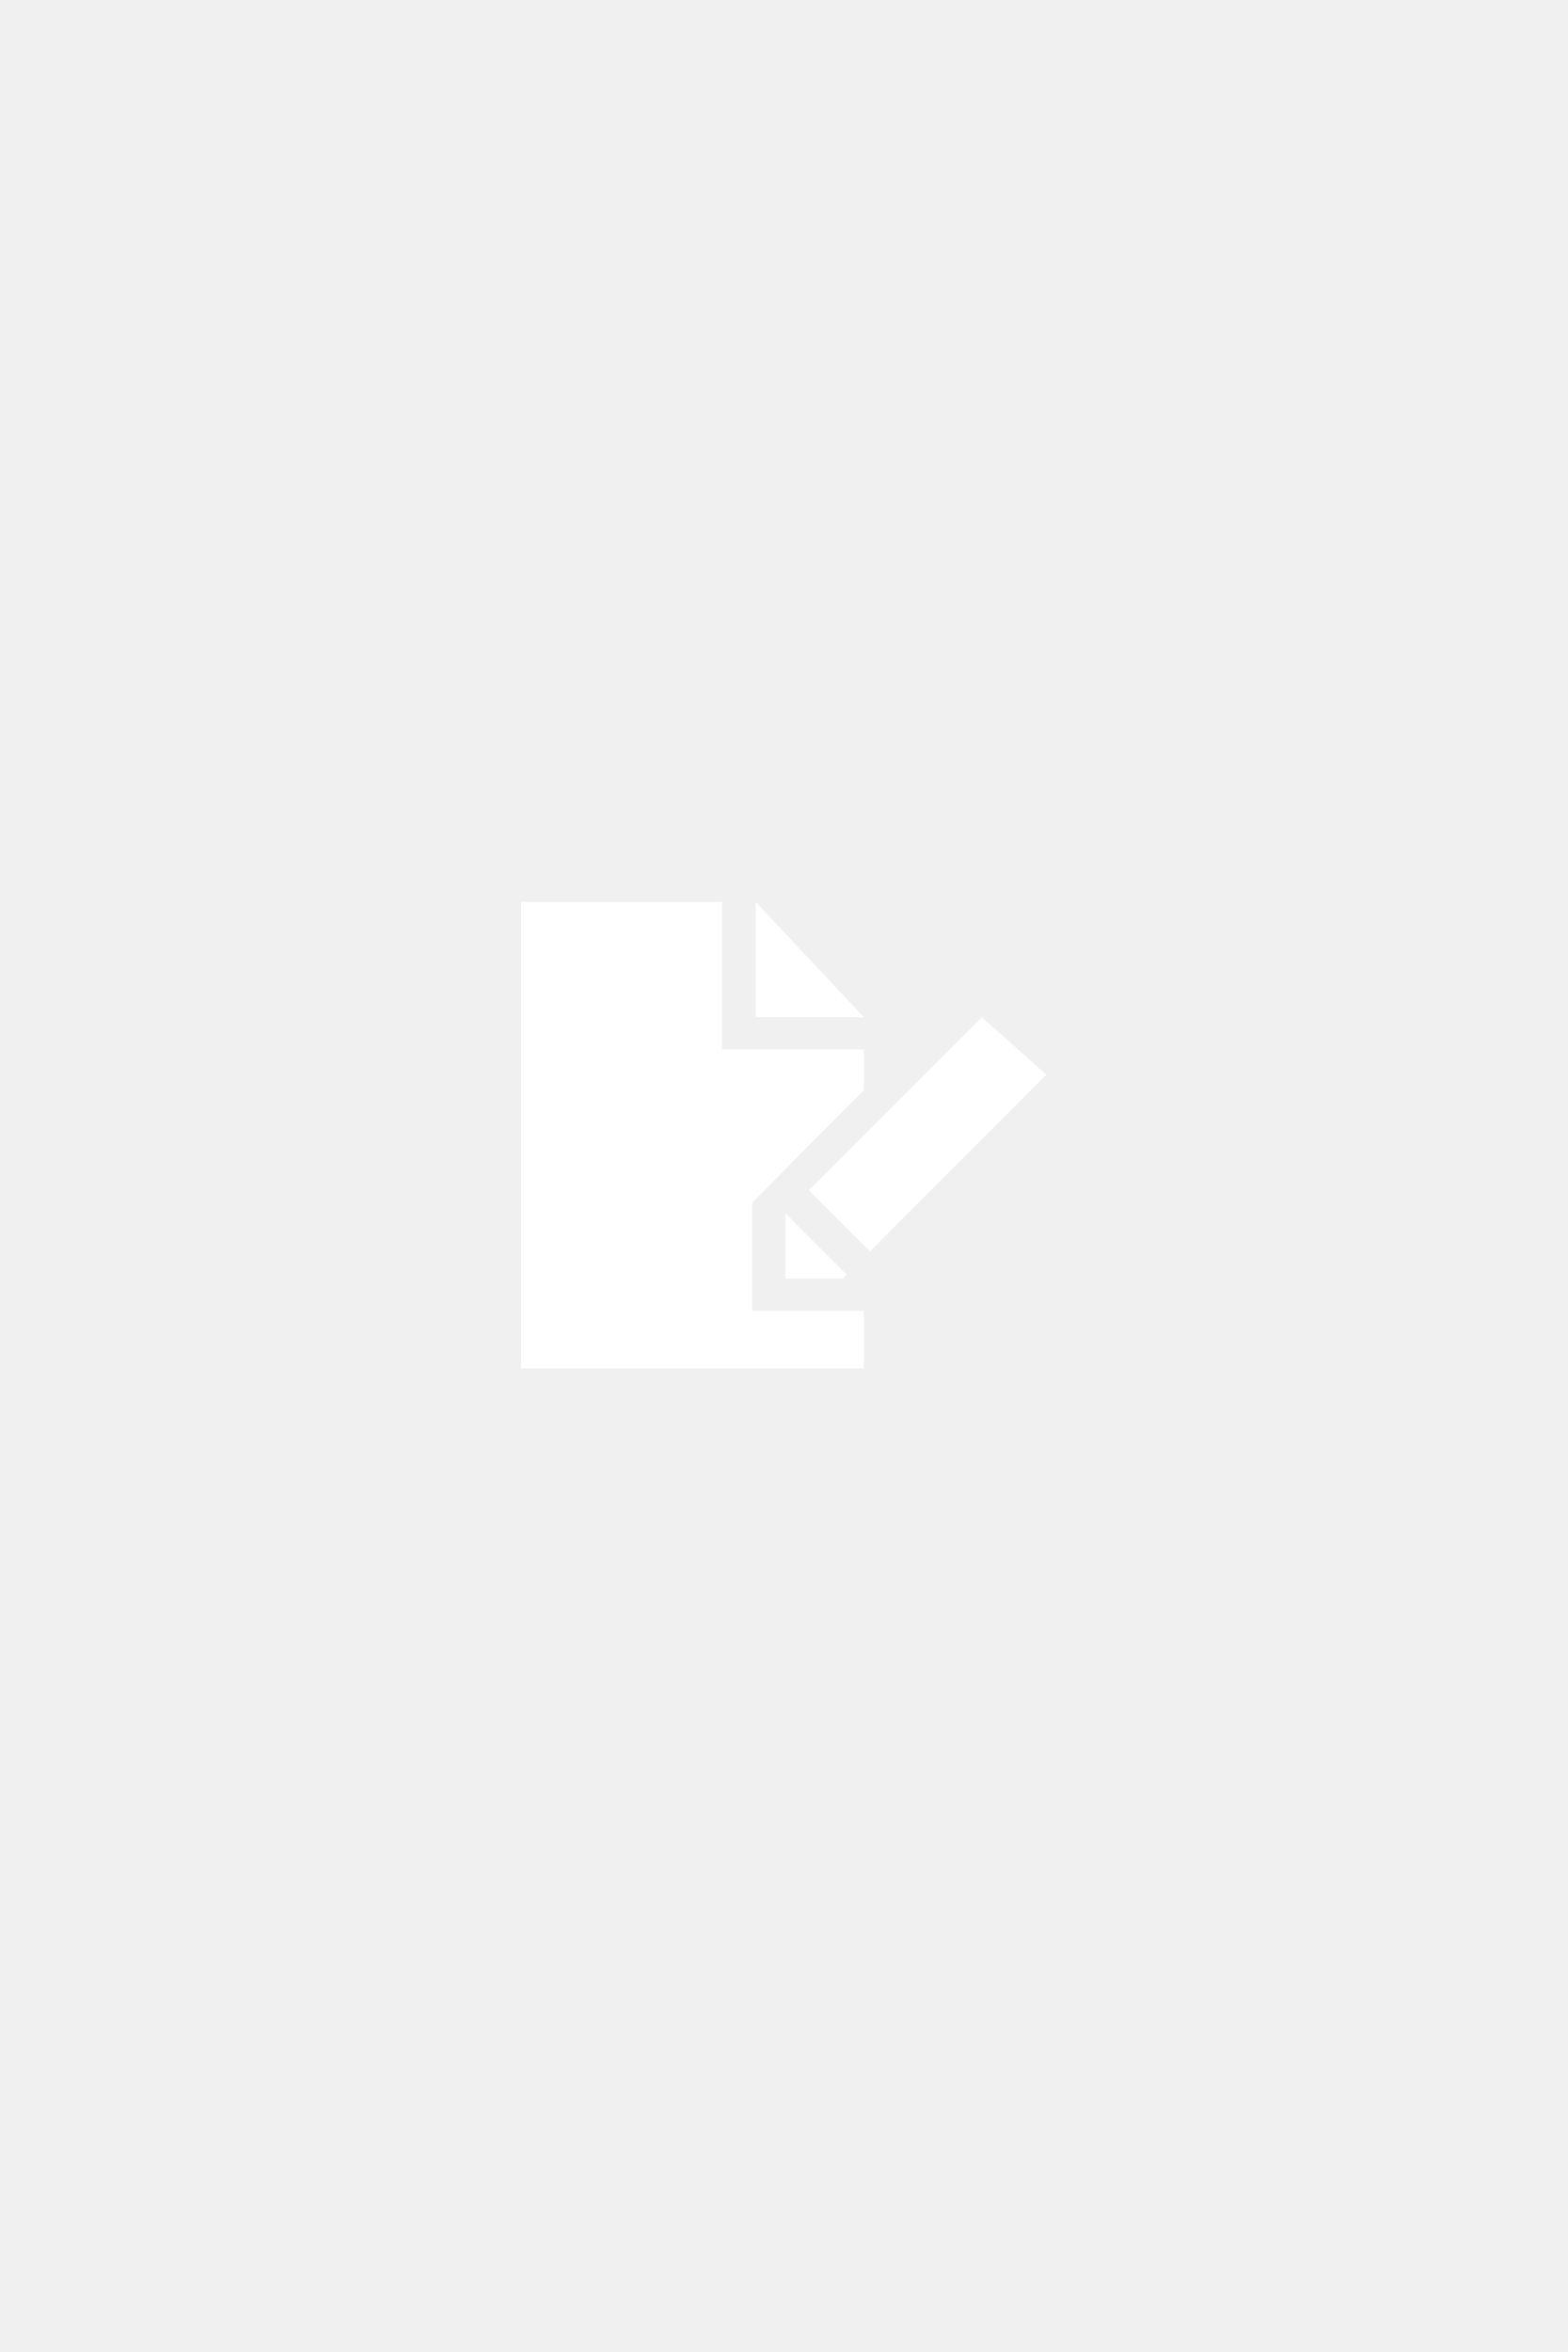
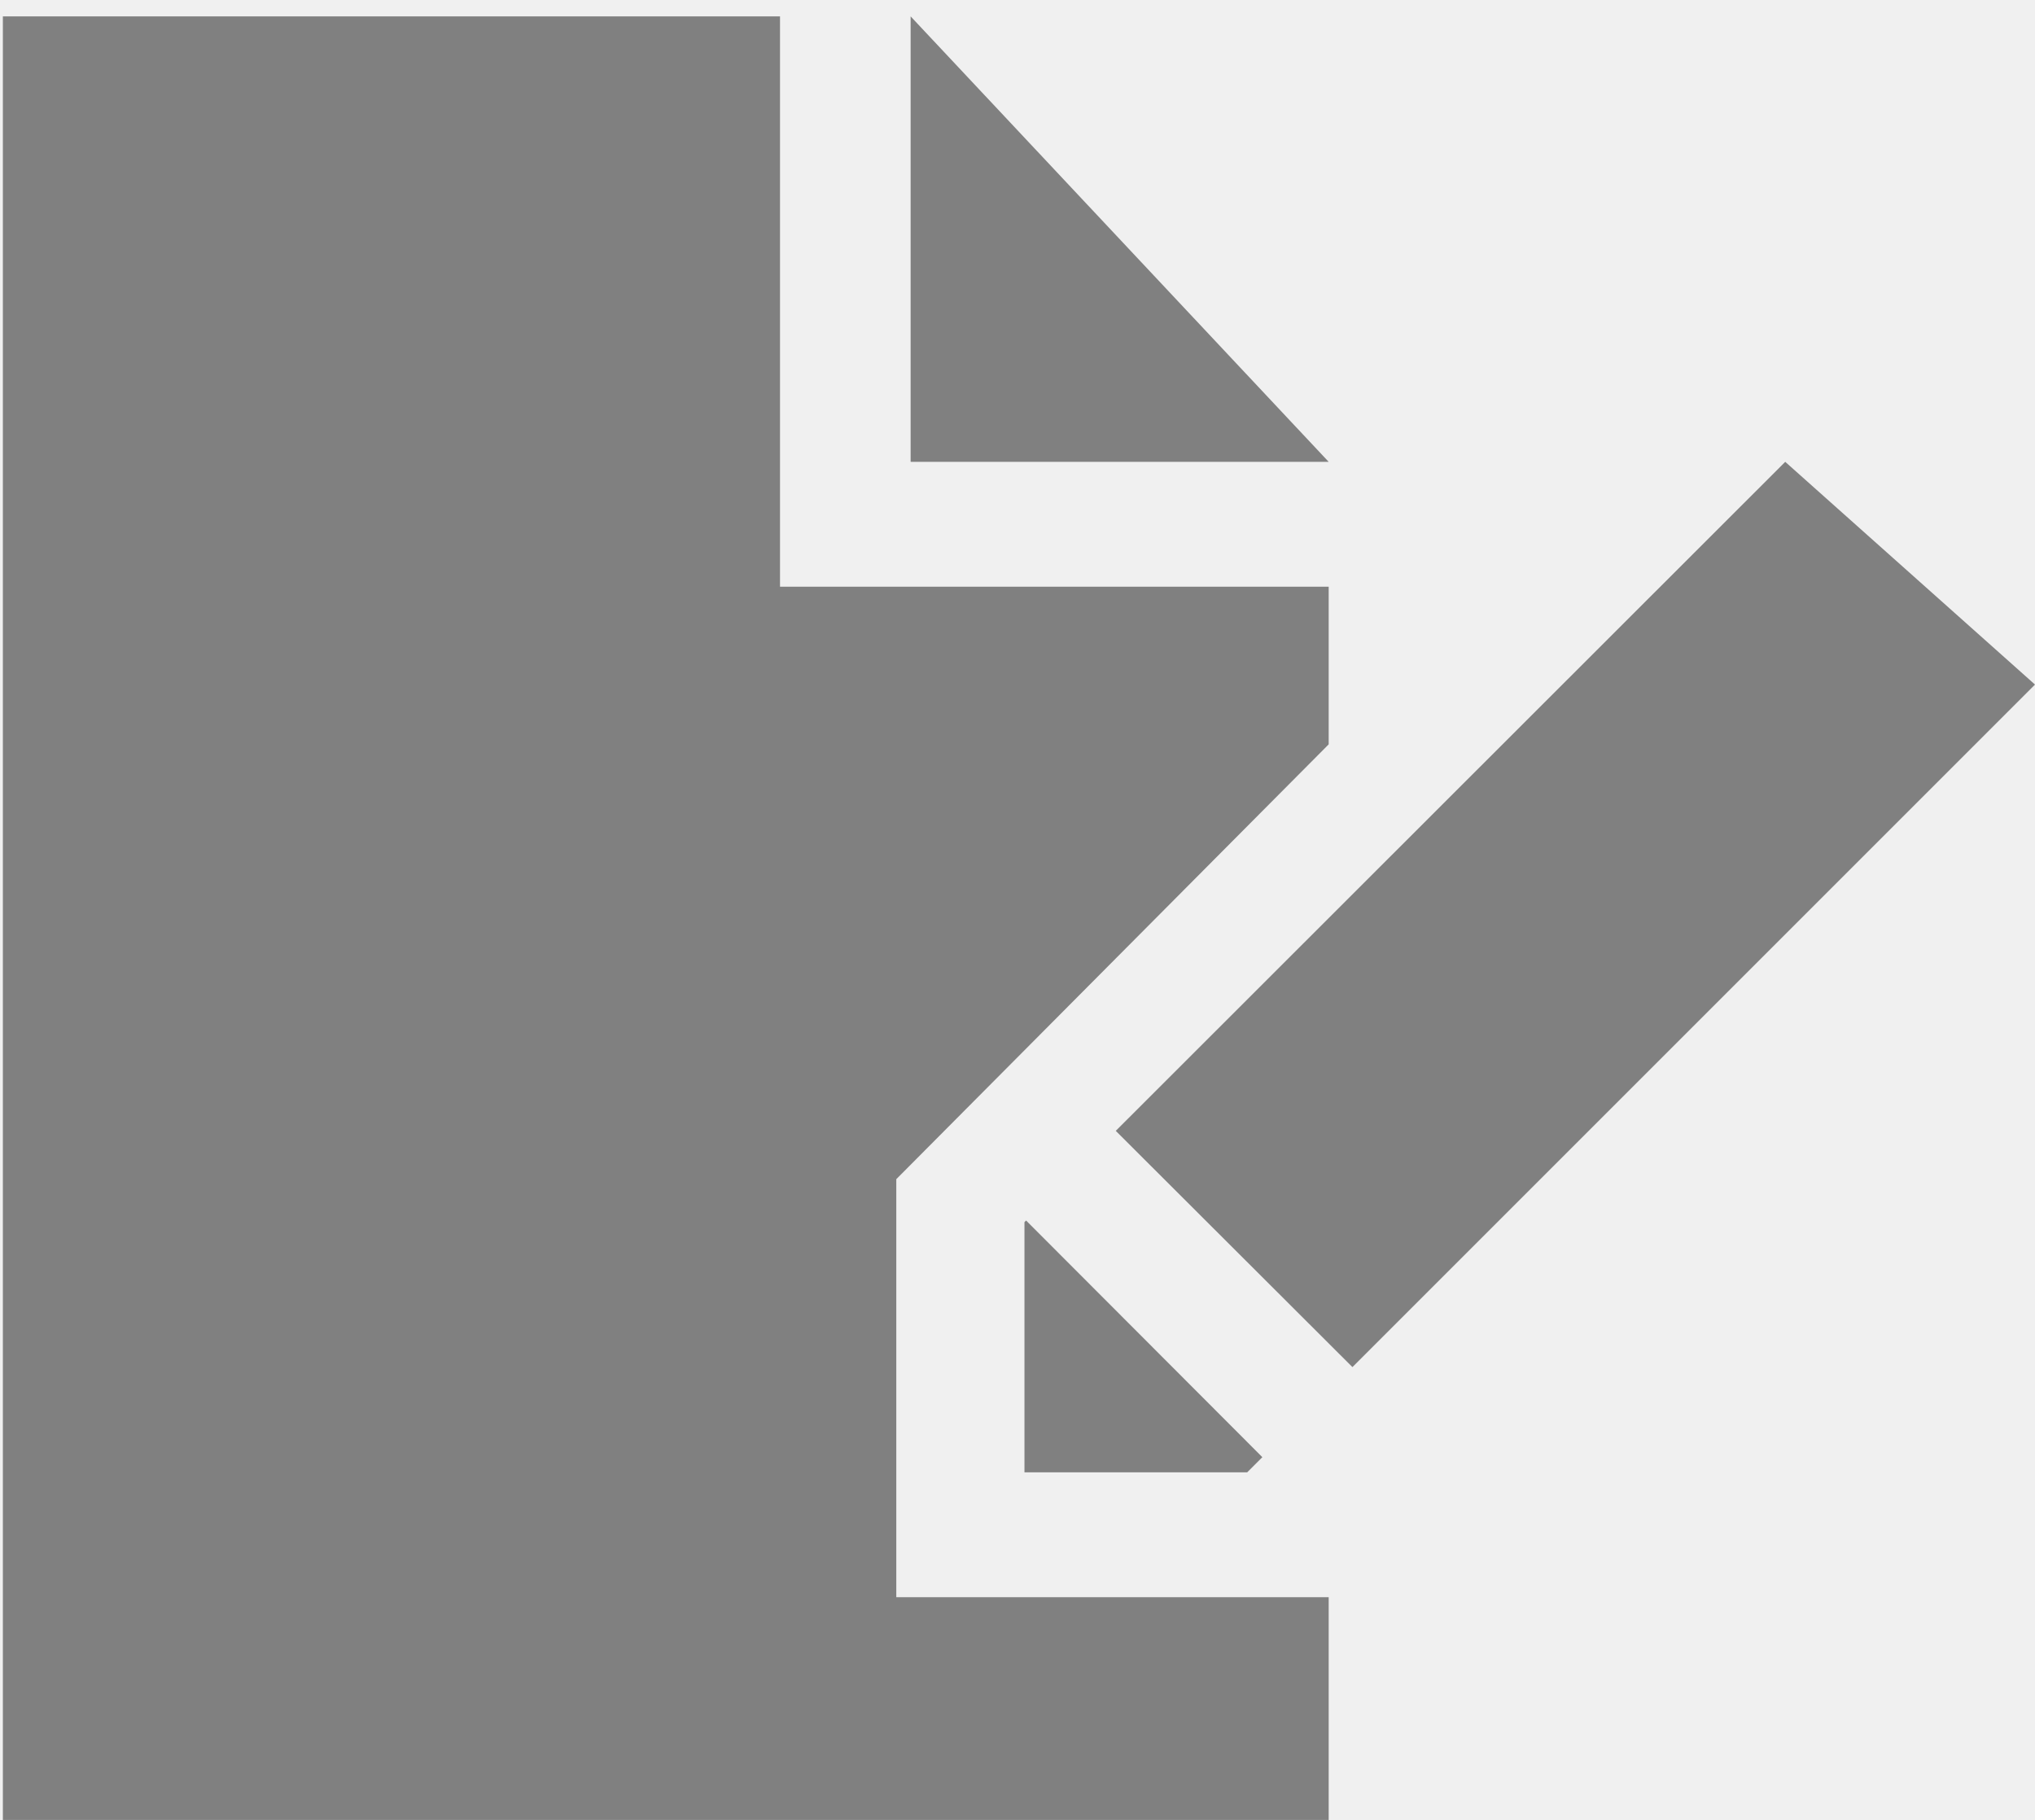
- <svg xmlns="http://www.w3.org/2000/svg" version="1.1" id="Layer_1" x="0px" y="0px" viewBox="0 0 864 1296" style="enable-background:new 0 0 864 1296;" xml:space="preserve">
+ <svg xmlns="http://www.w3.org/2000/svg" version="1.1" id="Layer_1" x="0px" y="0px" viewBox="0 0 497 444.5" style="enable-background:new 0 0 497 444.5;" xml:space="preserve">
  <style type="text/css">
- 	.st0{fill:#FFFFFF;}
+ 	.st0{fill:#808080;}
</style>
-   <polygon class="st0" points="287.2,497 397.9,497 397.9,578.3 476.1,578.3 476.1,600.7 414.5,662.7 414.5,722.3 476.1,722.3   476.1,754 287.2,754 " />
-   <polygon class="st0" points="416.5,497 416.5,560.5 476.1,560.5 " />
+   <polygon class="st0" points="0.7,4 190.5,4 190.5,143.3 324.5,143.3 324.5,181.8 218.9,288 218.9,390.1 324.5,390.1 324.5,444.5   0.7,444.5 " />
+   <polygon class="st0" points="222.4,4 222.4,112.8 324.5,112.8 " />
  <g>
-     <polygon class="st0" points="479.5,689.5 576.7,592.2 541.1,560.5 445.8,655.8  " />
-     <polygon class="st0" points="433,668.6 432.8,668.9 432.8,704.5 464.5,704.5 466.7,702.3  " />
+     <polygon class="st0" points="330.3,333.9 497,167.2 436,112.8 272.5,276.2  " />
+     <polygon class="st0" points="250.6,298.1 250.2,298.5 250.2,359.6 304.6,359.6 308.3,355.9  " />
  </g>
</svg>
